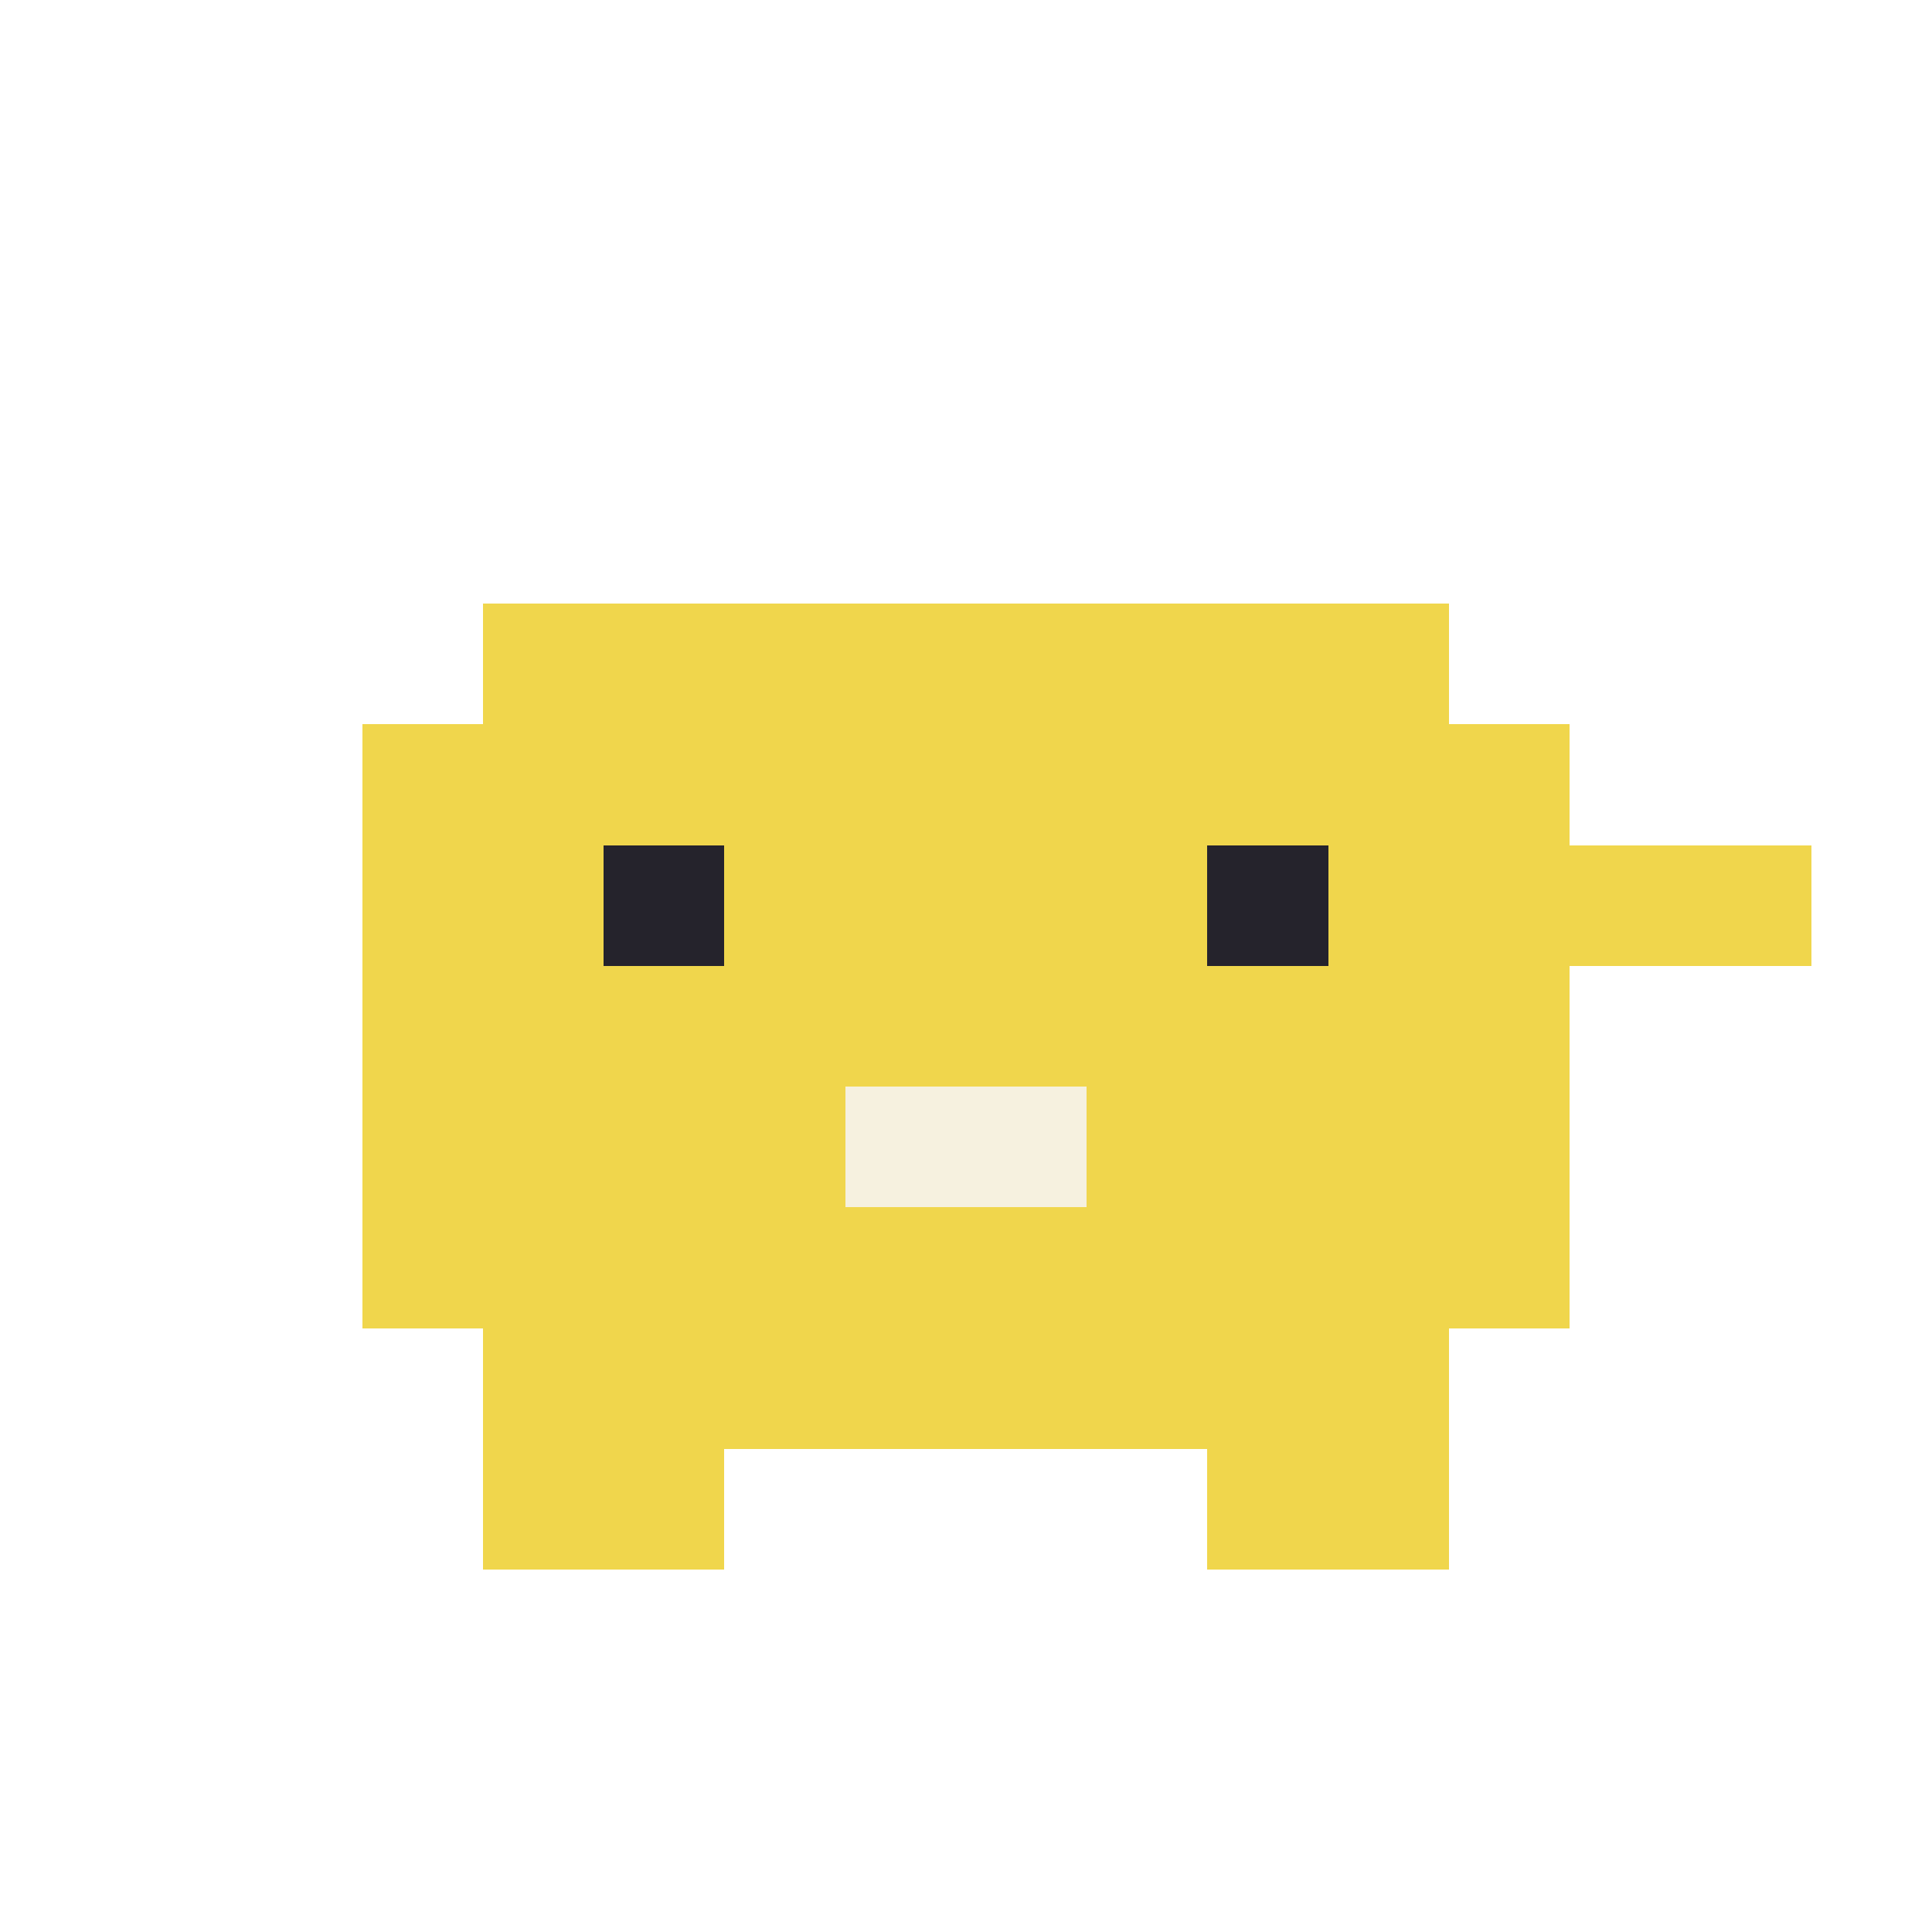
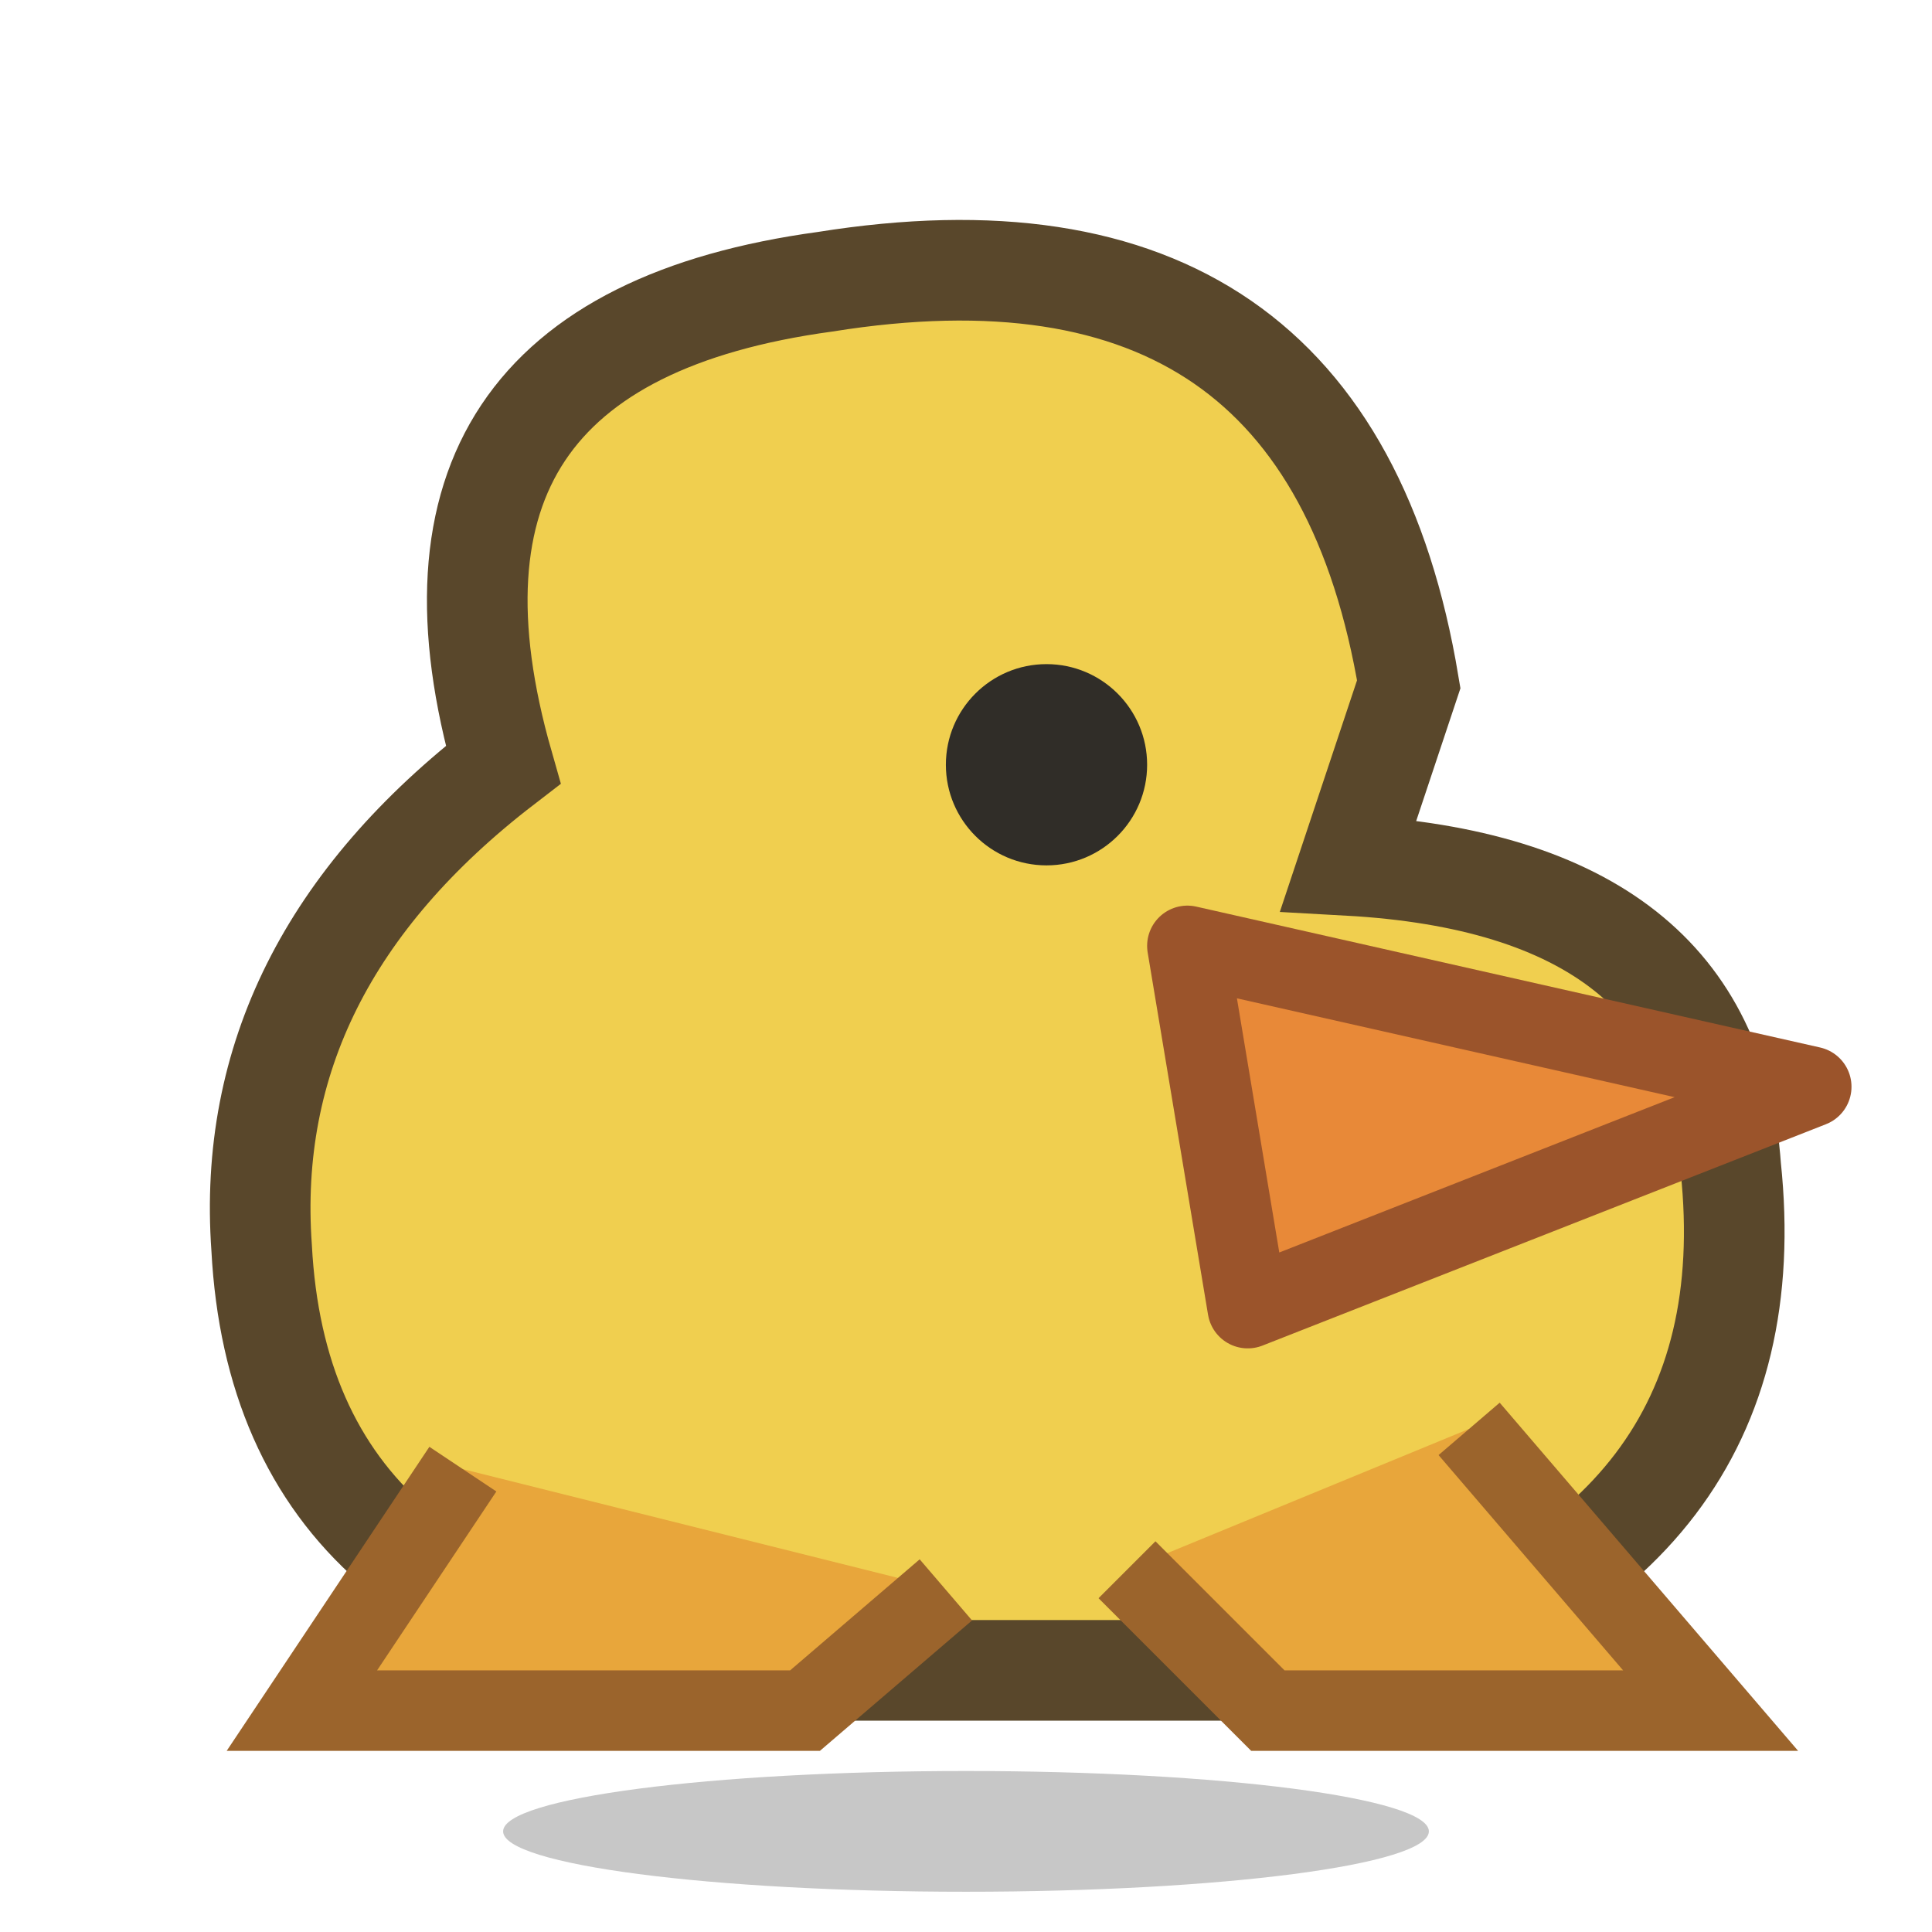
- <svg xmlns="http://www.w3.org/2000/svg" viewBox="0 0 16 16" shape-rendering="crispEdges">
-   <rect x="4" y="5" width="1" height="1" fill="#f0d64c" />
-   <rect x="5" y="5" width="1" height="1" fill="#f0d64c" />
-   <rect x="6" y="5" width="1" height="1" fill="#f0d64c" />
-   <rect x="7" y="5" width="1" height="1" fill="#f0d64c" />
-   <rect x="8" y="5" width="1" height="1" fill="#f0d64c" />
-   <rect x="9" y="5" width="1" height="1" fill="#f0d64c" />
-   <rect x="10" y="5" width="1" height="1" fill="#f0d64c" />
-   <rect x="11" y="5" width="1" height="1" fill="#f0d64c" />
-   <rect x="3" y="6" width="1" height="1" fill="#f0d64c" />
-   <rect x="4" y="6" width="1" height="1" fill="#f0d64c" />
-   <rect x="5" y="6" width="1" height="1" fill="#f0d64c" />
-   <rect x="6" y="6" width="1" height="1" fill="#f0d64c" />
-   <rect x="7" y="6" width="1" height="1" fill="#f0d64c" />
-   <rect x="8" y="6" width="1" height="1" fill="#f0d64c" />
-   <rect x="9" y="6" width="1" height="1" fill="#f0d64c" />
-   <rect x="10" y="6" width="1" height="1" fill="#f0d64c" />
-   <rect x="11" y="6" width="1" height="1" fill="#f0d64c" />
-   <rect x="12" y="6" width="1" height="1" fill="#f0d64c" />
-   <rect x="3" y="7" width="1" height="1" fill="#f0d64c" />
-   <rect x="4" y="7" width="1" height="1" fill="#f0d64c" />
-   <rect x="5" y="7" width="1" height="1" fill="#f0d64c" />
-   <rect x="6" y="7" width="1" height="1" fill="#f0d64c" />
-   <rect x="7" y="7" width="1" height="1" fill="#f0d64c" />
-   <rect x="8" y="7" width="1" height="1" fill="#f0d64c" />
-   <rect x="9" y="7" width="1" height="1" fill="#f0d64c" />
-   <rect x="10" y="7" width="1" height="1" fill="#f0d64c" />
-   <rect x="11" y="7" width="1" height="1" fill="#f0d64c" />
-   <rect x="12" y="7" width="1" height="1" fill="#f0d64c" />
-   <rect x="13" y="7" width="1" height="1" fill="#f0d64c" />
-   <rect x="14" y="7" width="1" height="1" fill="#f0d64c" />
-   <rect x="3" y="8" width="1" height="1" fill="#f0d64c" />
-   <rect x="4" y="8" width="1" height="1" fill="#f0d64c" />
-   <rect x="5" y="8" width="1" height="1" fill="#f0d64c" />
-   <rect x="6" y="8" width="1" height="1" fill="#f0d64c" />
-   <rect x="7" y="8" width="1" height="1" fill="#f0d64c" />
-   <rect x="8" y="8" width="1" height="1" fill="#f0d64c" />
-   <rect x="9" y="8" width="1" height="1" fill="#f0d64c" />
-   <rect x="10" y="8" width="1" height="1" fill="#f0d64c" />
-   <rect x="11" y="8" width="1" height="1" fill="#f0d64c" />
-   <rect x="12" y="8" width="1" height="1" fill="#f0d64c" />
-   <rect x="3" y="9" width="1" height="1" fill="#f0d64c" />
-   <rect x="4" y="9" width="1" height="1" fill="#f0d64c" />
-   <rect x="5" y="9" width="1" height="1" fill="#f0d64c" />
-   <rect x="6" y="9" width="1" height="1" fill="#f0d64c" />
-   <rect x="7" y="9" width="1" height="1" fill="#f0d64c" />
-   <rect x="8" y="9" width="1" height="1" fill="#f0d64c" />
-   <rect x="9" y="9" width="1" height="1" fill="#f0d64c" />
-   <rect x="10" y="9" width="1" height="1" fill="#f0d64c" />
-   <rect x="11" y="9" width="1" height="1" fill="#f0d64c" />
-   <rect x="12" y="9" width="1" height="1" fill="#f0d64c" />
-   <rect x="3" y="10" width="1" height="1" fill="#f0d64c" />
-   <rect x="4" y="10" width="1" height="1" fill="#f0d64c" />
-   <rect x="5" y="10" width="1" height="1" fill="#f0d64c" />
-   <rect x="6" y="10" width="1" height="1" fill="#f0d64c" />
-   <rect x="7" y="10" width="1" height="1" fill="#f0d64c" />
-   <rect x="8" y="10" width="1" height="1" fill="#f0d64c" />
-   <rect x="9" y="10" width="1" height="1" fill="#f0d64c" />
-   <rect x="10" y="10" width="1" height="1" fill="#f0d64c" />
-   <rect x="11" y="10" width="1" height="1" fill="#f0d64c" />
-   <rect x="12" y="10" width="1" height="1" fill="#f0d64c" />
-   <rect x="4" y="11" width="1" height="1" fill="#f0d64c" />
-   <rect x="5" y="11" width="1" height="1" fill="#f0d64c" />
-   <rect x="6" y="11" width="1" height="1" fill="#f0d64c" />
-   <rect x="7" y="11" width="1" height="1" fill="#f0d64c" />
-   <rect x="8" y="11" width="1" height="1" fill="#f0d64c" />
-   <rect x="9" y="11" width="1" height="1" fill="#f0d64c" />
-   <rect x="10" y="11" width="1" height="1" fill="#f0d64c" />
-   <rect x="11" y="11" width="1" height="1" fill="#f0d64c" />
-   <rect x="4" y="12" width="1" height="1" fill="#f0d64c" />
-   <rect x="5" y="12" width="1" height="1" fill="#f0d64c" />
-   <rect x="10" y="12" width="1" height="1" fill="#f0d64c" />
-   <rect x="11" y="12" width="1" height="1" fill="#f0d64c" />
-   <rect x="5" y="7" width="1" height="1" fill="#25232c" />
-   <rect x="10" y="7" width="1" height="1" fill="#25232c" />
-   <rect x="7" y="9" width="2" height="1" fill="#f6f1df" />
+ <svg xmlns="http://www.w3.org/2000/svg" viewBox="0 0 96 96" role="img" aria-label="duck companion">
+   <ellipse cx="48" cy="91" rx="23" ry="3" fill="#000" opacity=".22" />
+   <g>
+     <path d="M25 38Q19 17 41 14 66 10 70 34L67 43Q85 44 86 58 88 77 67 83H37Q14 81 13 62 12 48 25 38Z" fill="#f0cf4f" stroke="#59472b" stroke-width="5" />
+     <path d="M59 47 90 54 62 65Z" fill="#e88938" stroke="#9b542b" stroke-width="4" stroke-linejoin="round" />
+     <circle cx="52" cy="38" r="5" fill="#302d28" />
+     <path d="M23 73 15 85h25l7-6m9-1 7 7h22l-12-14" fill="#e8a63b" stroke="#9b642c" stroke-width="4" />
+   </g>
</svg>
